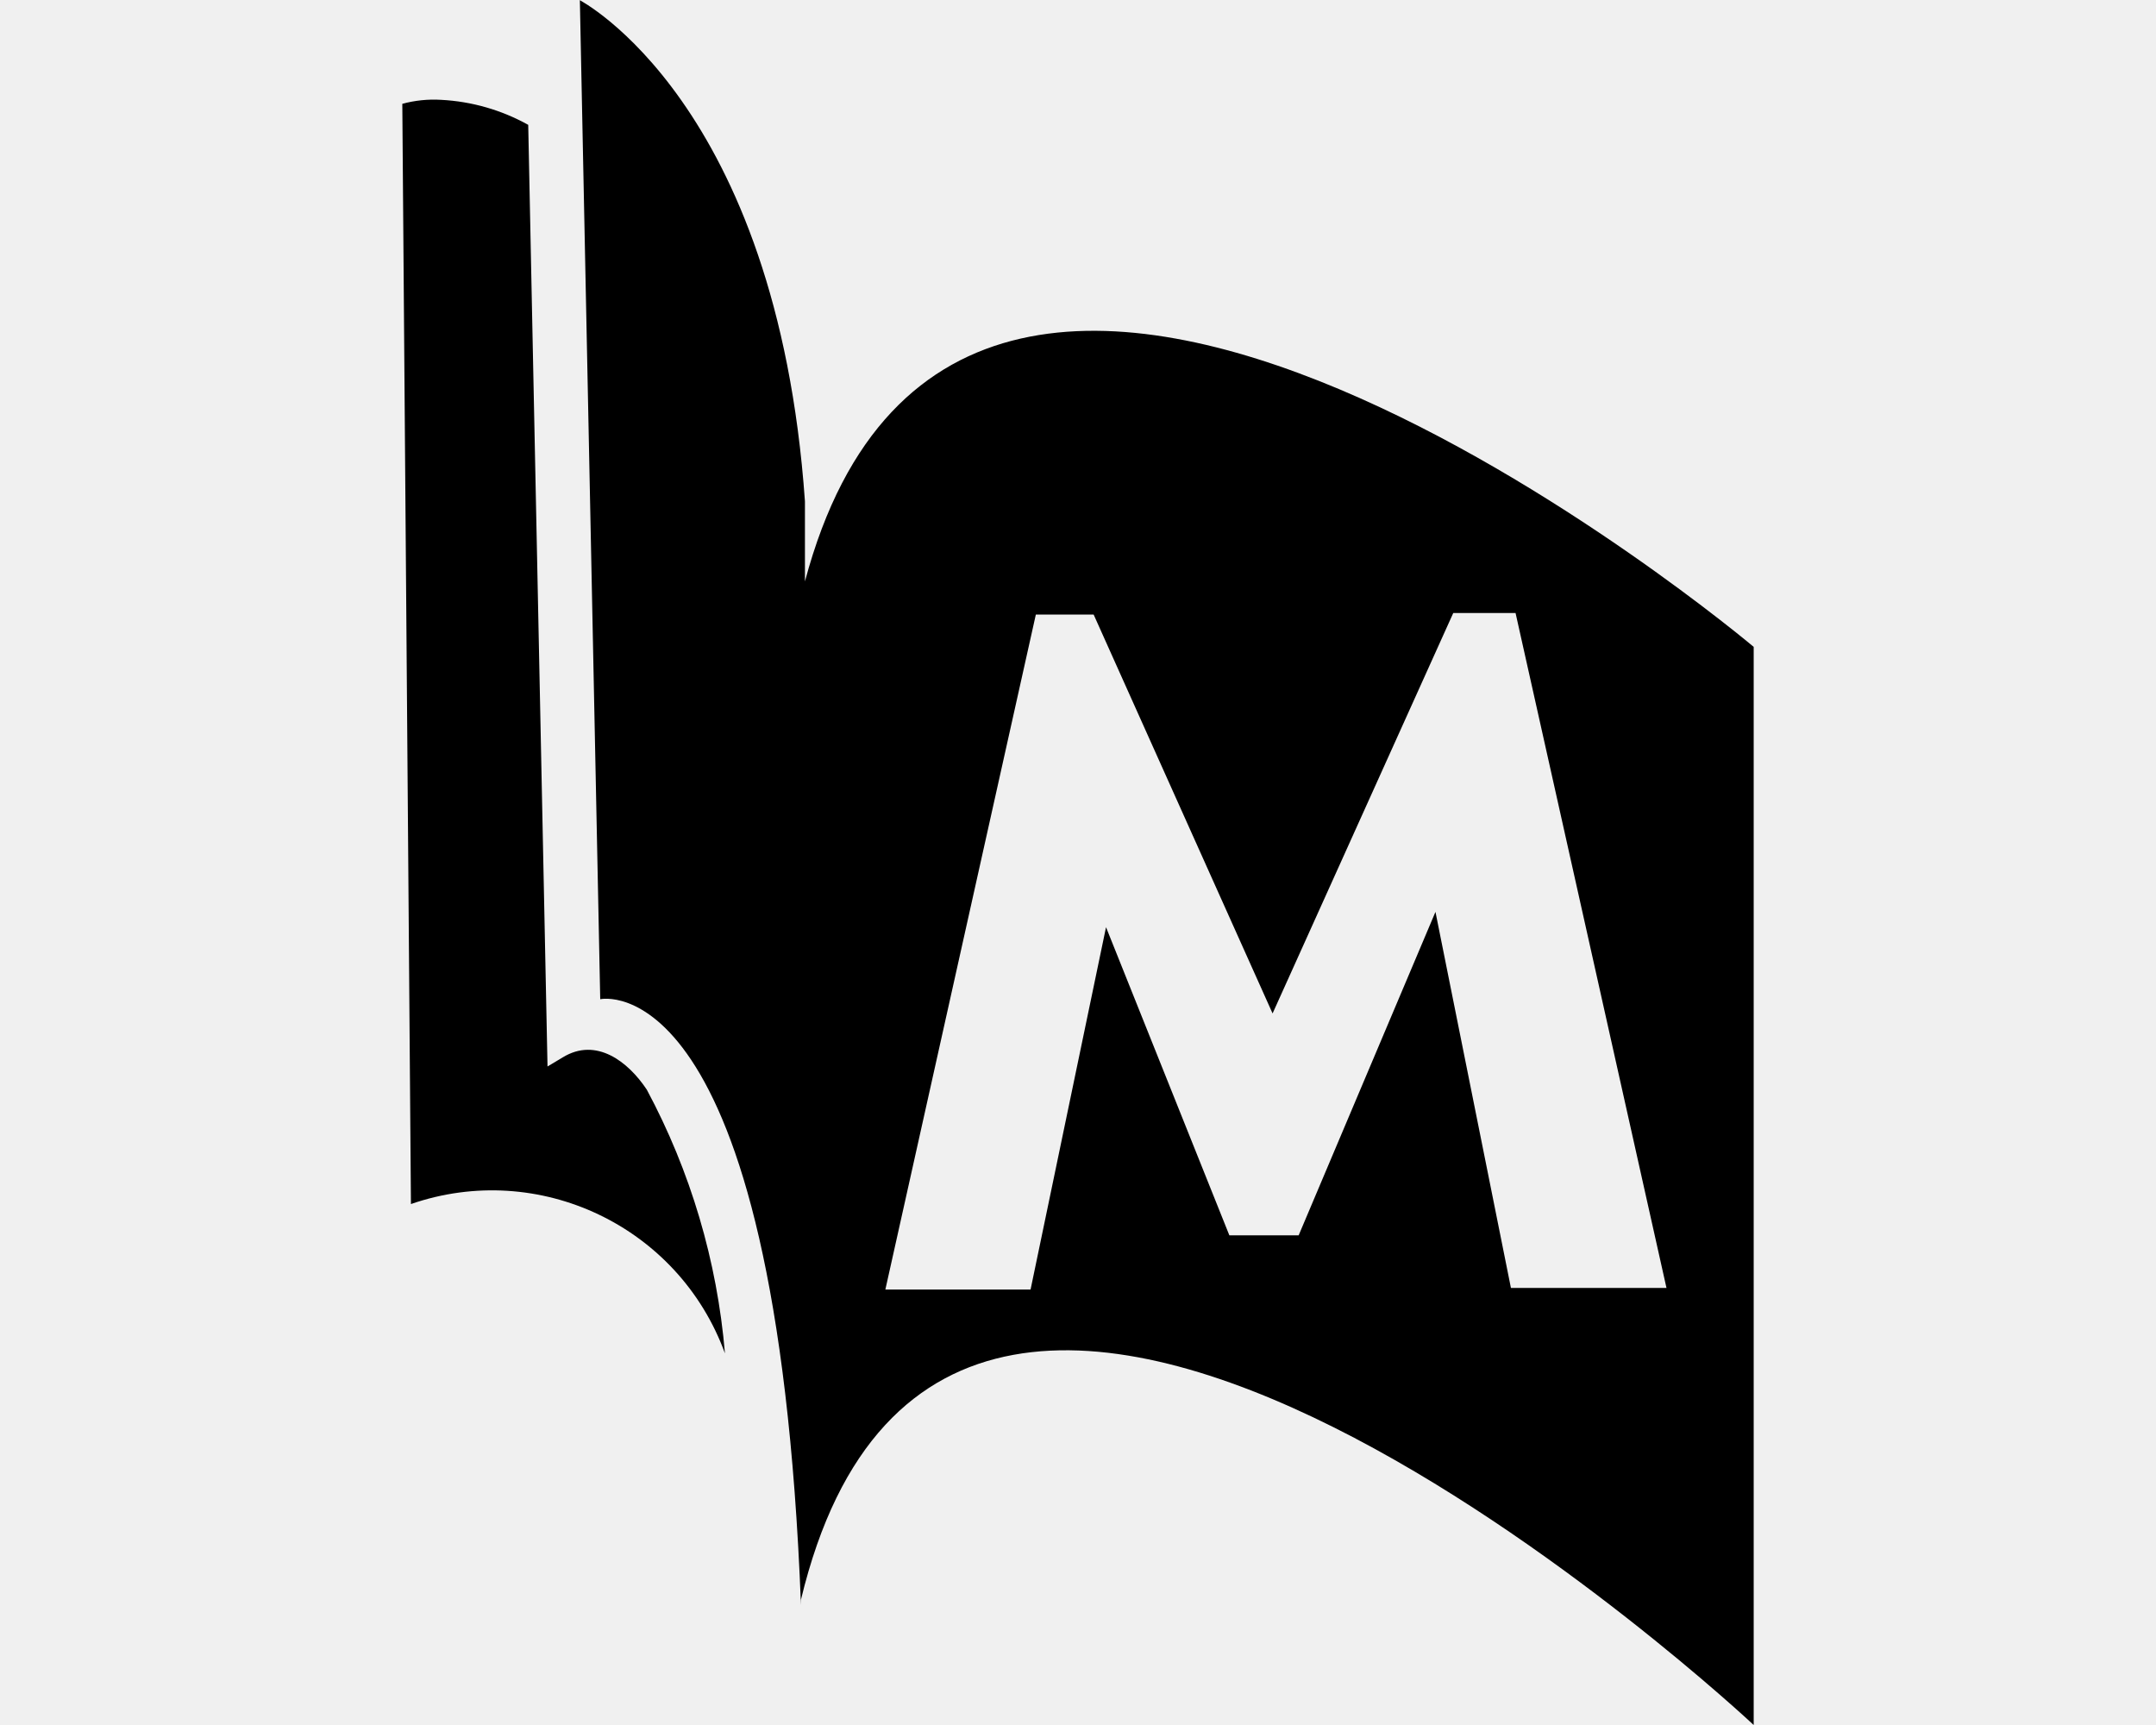
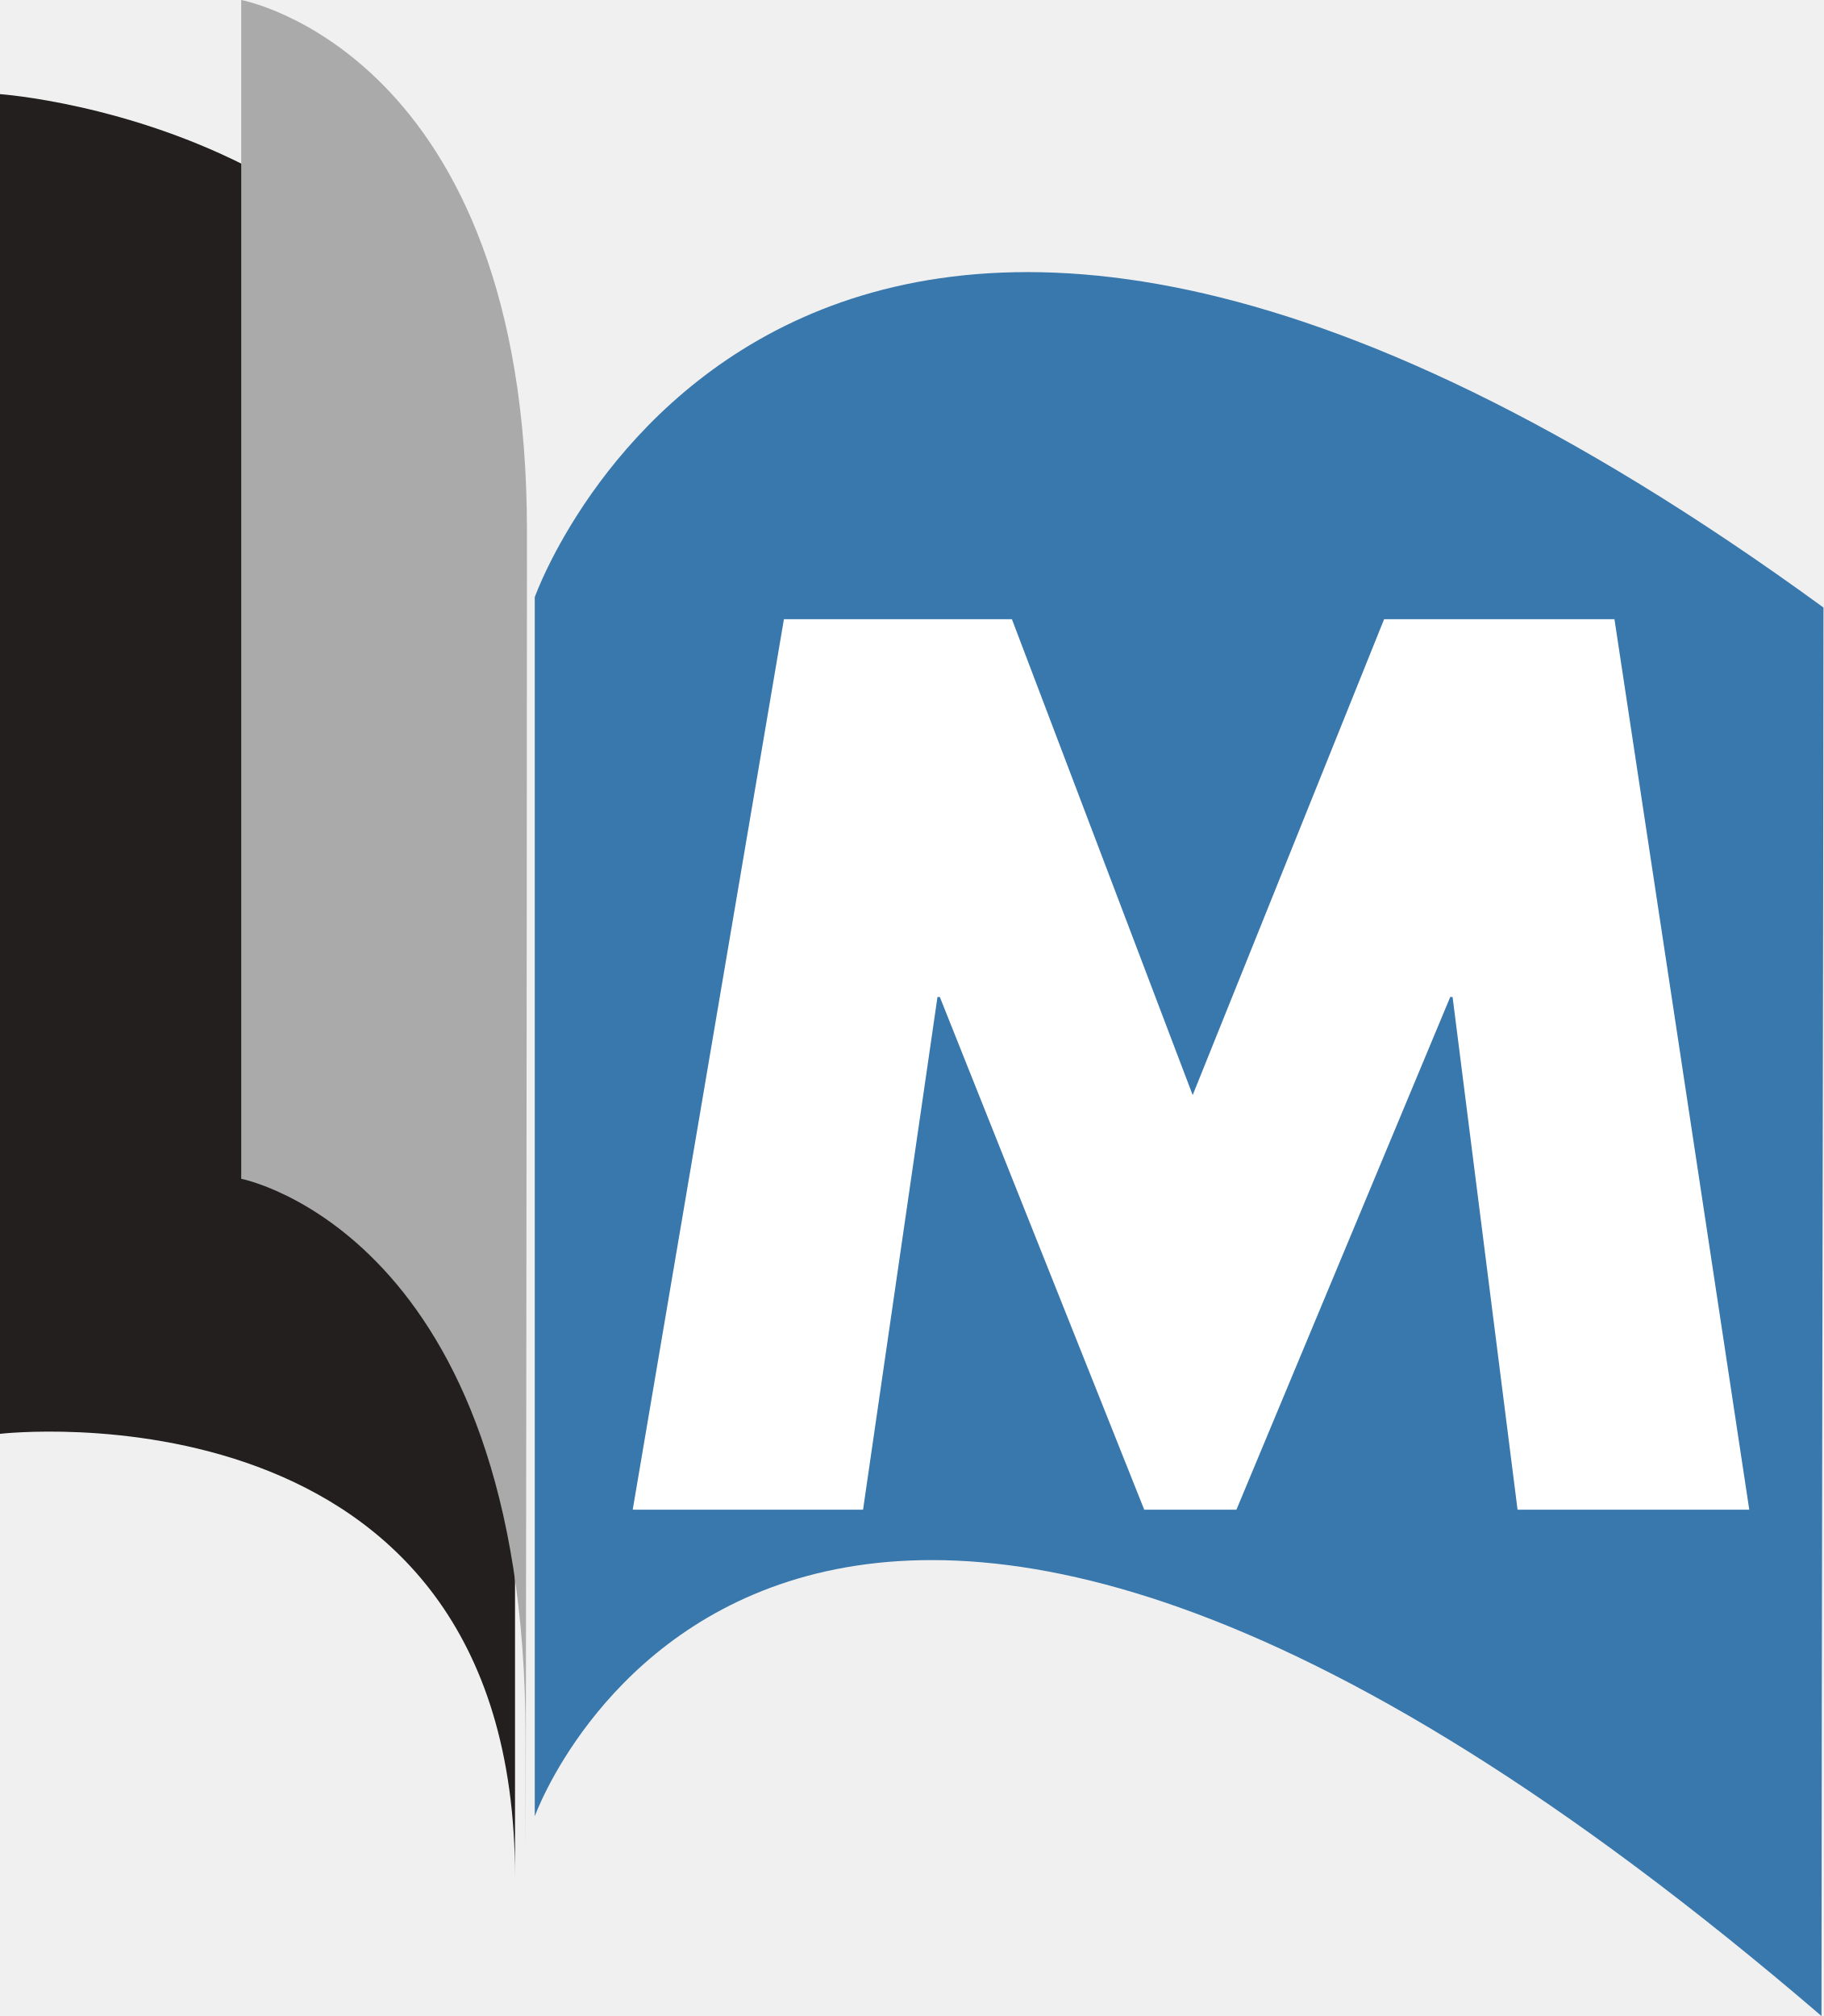
- <svg xmlns="http://www.w3.org/2000/svg" viewBox="0 0 20 16">
-   <g id="Icons">
-     <path id="path30870" d="M5.379,0l.189,9.268S7.2,8.9,7.43,14.887v-.049C8.825,9.024,16.268,16,16.268,16V6S8.95-.171,7.467,5.393V4.65C7.206.943,5.375,0,5.375,0Zm-.3,9.892L4.9,1.158A1.86,1.86,0,0,0,4.092.926h0a1.112,1.112,0,0,0-.36.037l.08,10.205a2.3,2.3,0,0,1,2.913,1.385A6.3,6.3,0,0,0,6,10.107c-.172-.259-.468-.49-.779-.3m8.26-4.121h.578l1.4,6.26H14.016l-.7-3.488-1.269,3h-.643L10.26,8.6l-.7,3.361H8.213L9.609,5.7h.536l1.66,3.7Z" />
+ <svg xmlns="http://www.w3.org/2000/svg" version="1.1" id="Layer_1" x="0px" y="0px" viewBox="50.487 0 39.52 43.691" xml:space="preserve">
+   <g>
+     <g>
+       <path fill="#231F1F" d="M50.487,2.04v29.034c0,0,11.162-1.299,11.162,9.604V13.201C61.649,2.818,50.487,2.04,50.487,2.04" />
+       <path fill="#AAAAAA" d="M55.715,0v25.547c0,0,6.162,1.189,6.162,12.091c0,10.903,0.031-20.283,0.031-26.124    C61.909,1.132,55.715,0,55.715,0" />
+     </g>
+     <path fill="#3978AD" d="M62.077,12.941v26.422c0,0,5.359-15.01,27.887,4.328c0-7.008,0.043-24.683,0.043-30.525   C67.739-3.057,62.077,12.941,62.077,12.941" />
+     <polygon fill="#FFFFFF" points="64.2,32.718 69.192,32.718 70.805,21.607 70.856,21.607 75.286,32.718 77.284,32.718    81.918,21.607 81.969,21.607 83.377,32.718 88.399,32.718 85.477,13.419 80.485,13.419 76.336,23.733 72.418,13.419 67.477,13.419     " />
  </g>
</svg>
